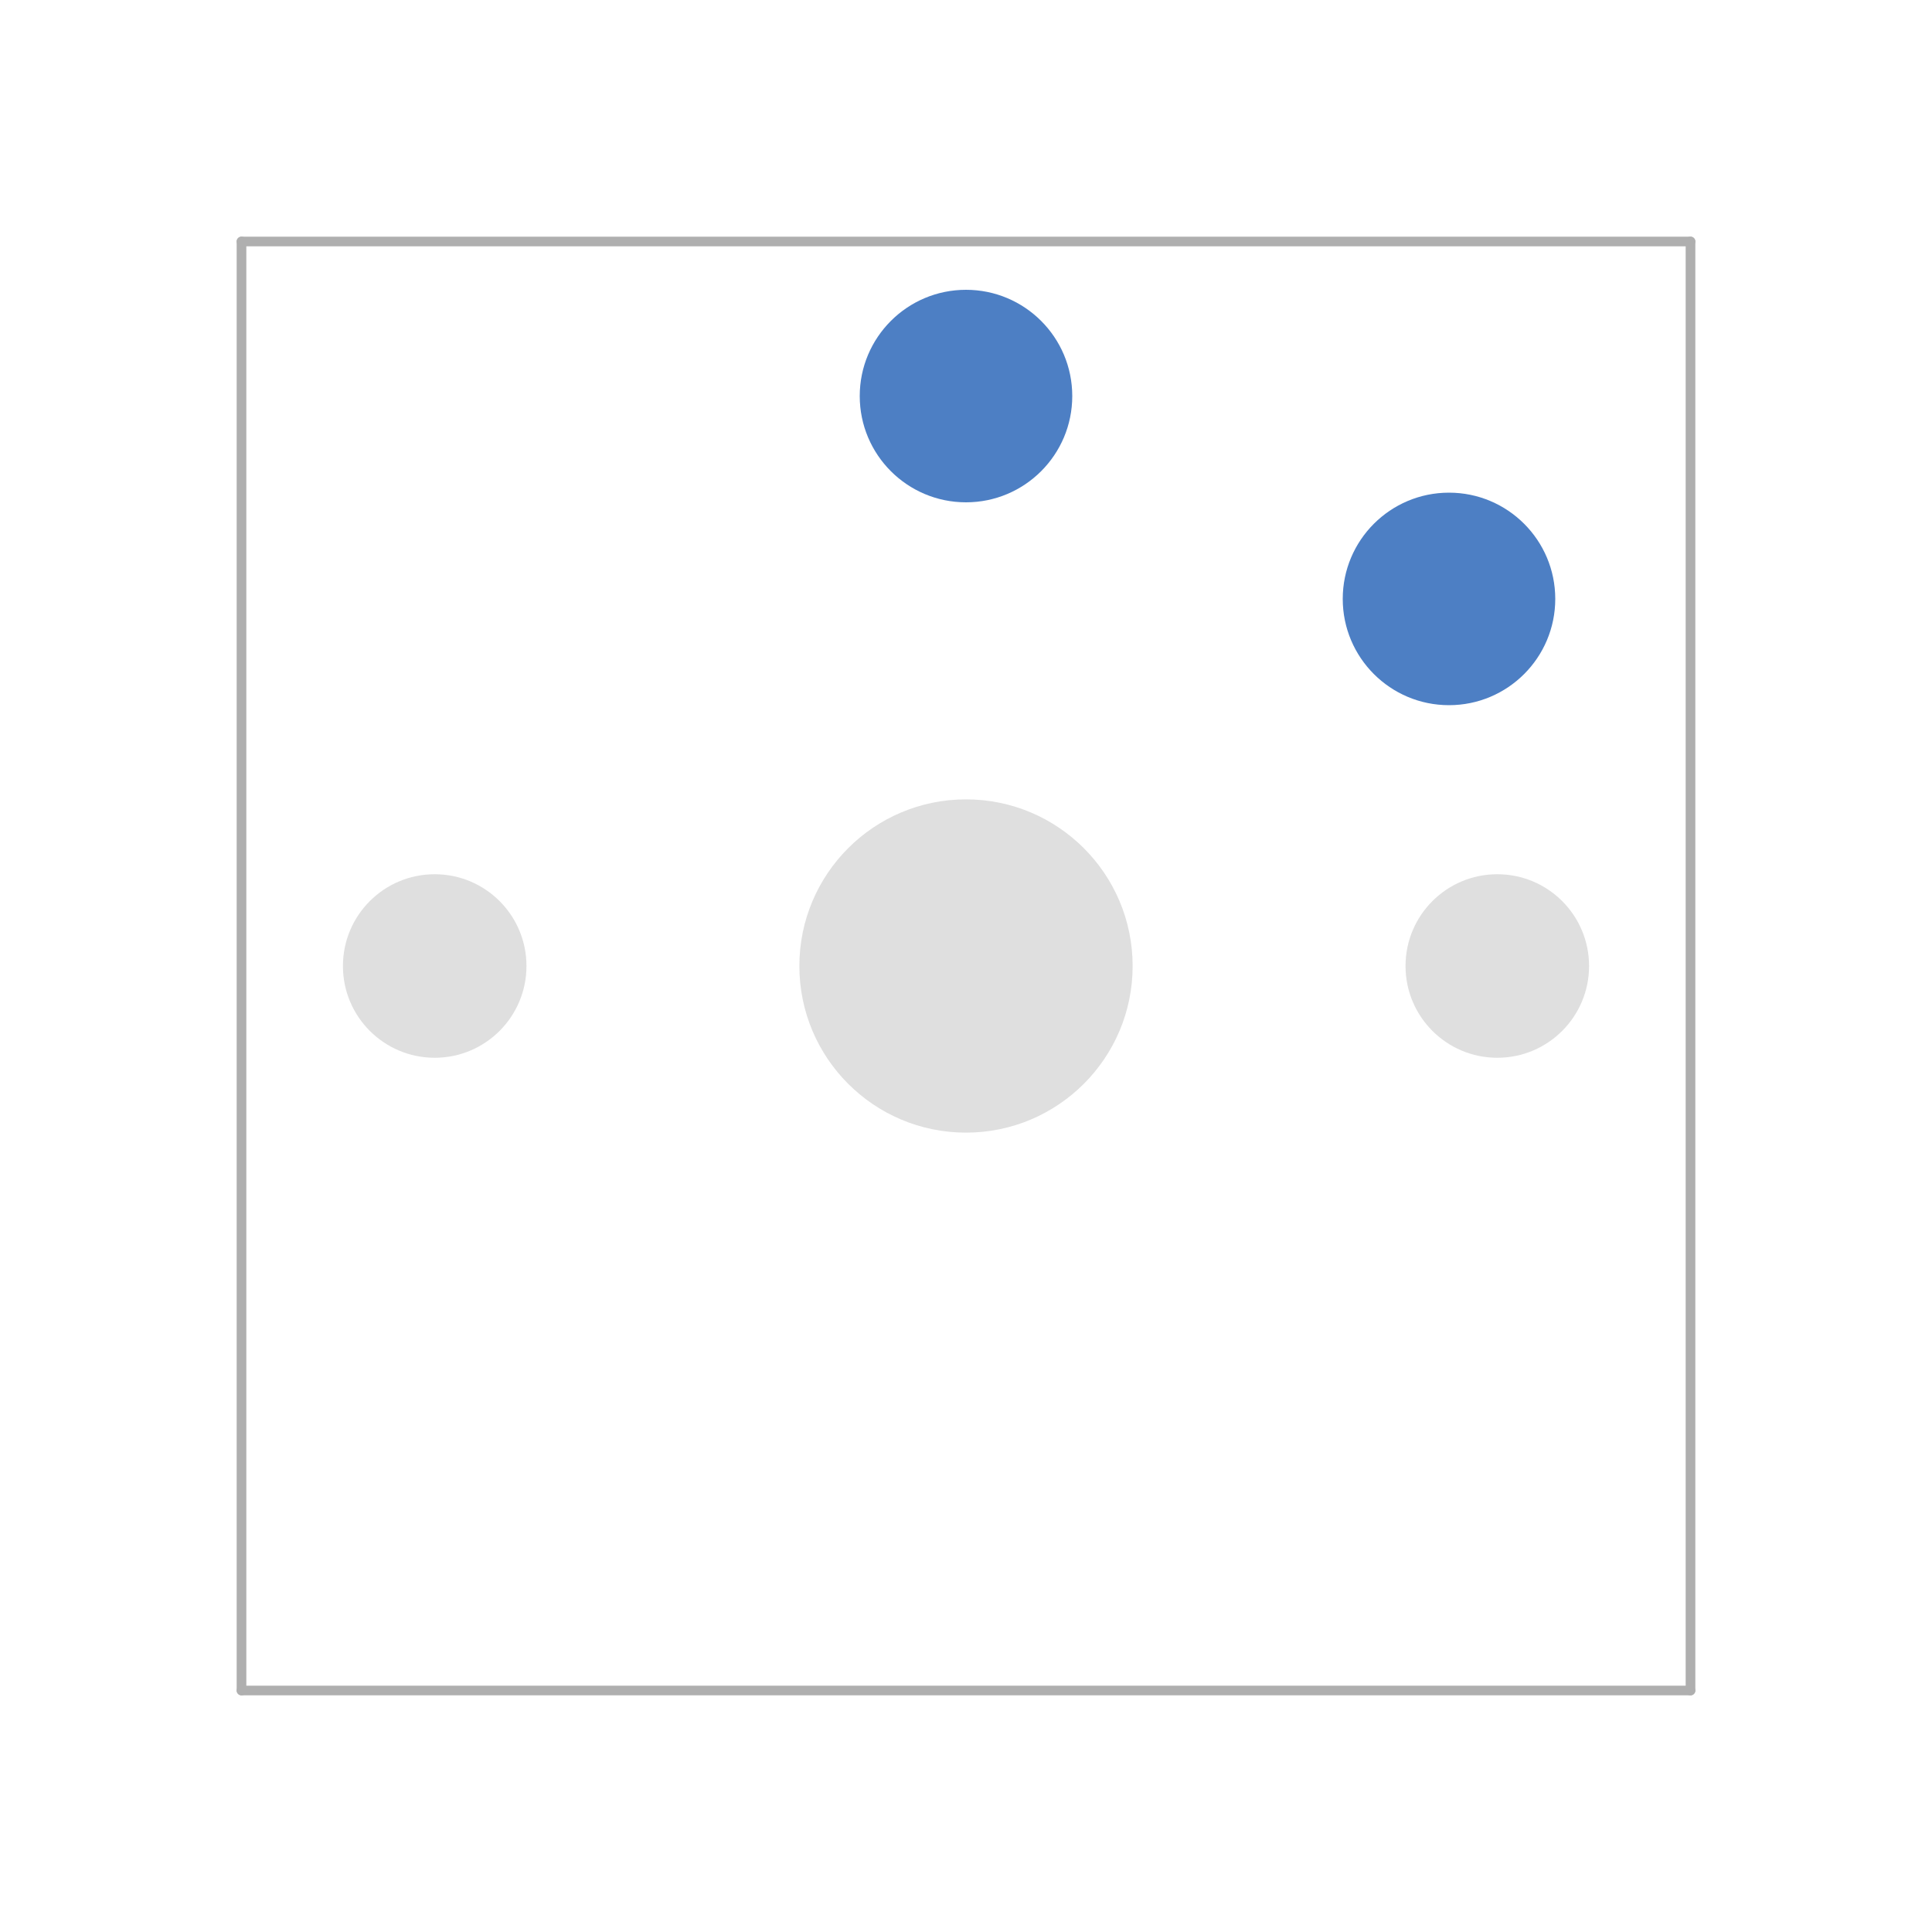
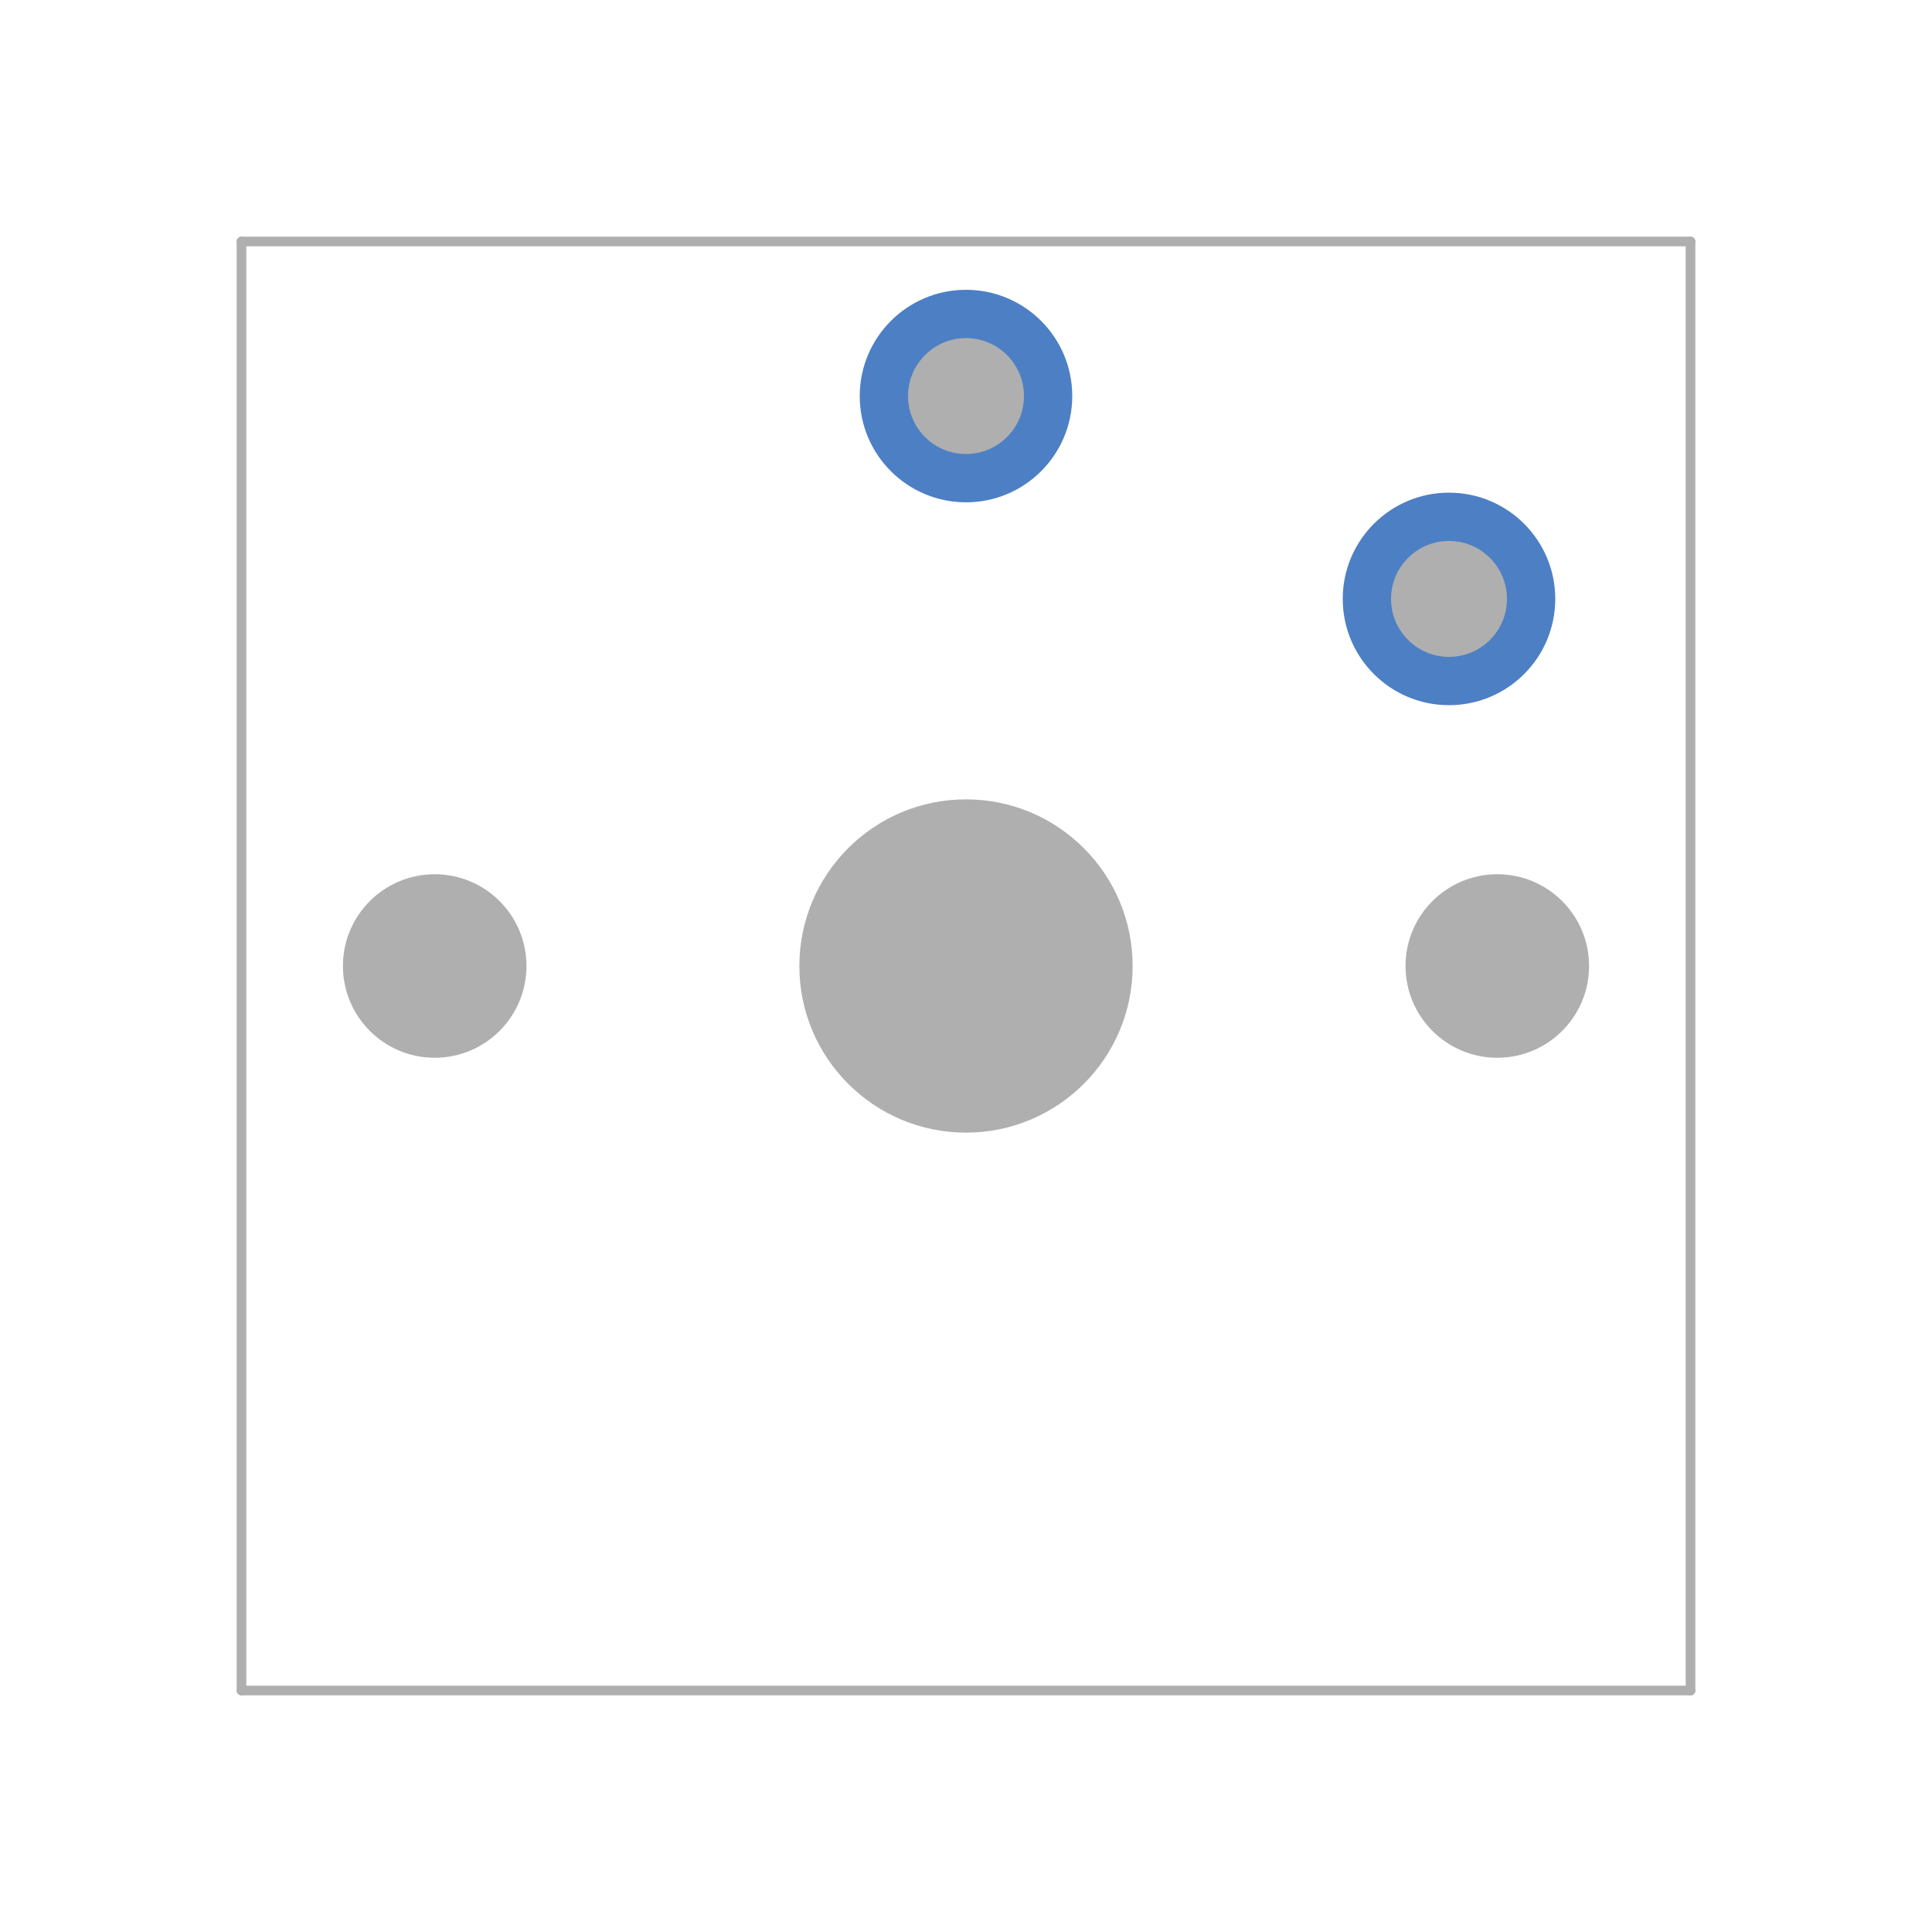
<svg xmlns="http://www.w3.org/2000/svg" version="1.1" width="20mm" height="20mm" viewBox="-10 -10 20 20">
-   <g style="fill:#4D7FC4; fill-opacity:1.000; stroke:none;">
+   <g style="fill:#4D7FC4;fill-opacity:1.000;stroke:none;">
    <circle class="hoverable" cx="0" cy="-5.9" r="1.1" />
    <circle class="hoverable" cx="5" cy="-3.8" r="1.1" />
  </g>
-   <g style="fill:#AFAFAF;fill-opacity:0.4;stroke:none">
+   <g style="fill:#AFAFAF;fill-opacity:1.000;stroke:none;">
+     <circle class="hoverable" cx="0" cy="-5.9" r="0.6" />
+     <circle class="hoverable" cx="5" cy="-3.8" r="0.6" />
+   </g>
+   <g style="fill:#AFAFAF;fill-opacity:1.0;stroke:none">
    <circle class="hoverable" cx="-5.5" cy="0" r="0.95" />
    <circle class="hoverable" cx="0" cy="0" r="1.725" />
    <circle class="hoverable" cx="5.5" cy="0" r="0.95" />
  </g>
-   <g style="fill:none;stroke:#afafaf;stroke-width:0.1;stroke-linecap:round;stroke-linejoin:round;stroke-opacity:1">
+   <g style="fill:none;stroke:#AFAFAF;stroke-width:0.1;stroke-linecap:round;stroke-linejoin:round;stroke-opacity:1">
    <path d="m -7.5,-7.5 v 15" />
    <path d="m -7.5,7.5 h 15" />
    <path d="m 7.5,-7.5 h -15" />
    <path d="m 7.5,7.5 v -15" />
  </g>
</svg>
